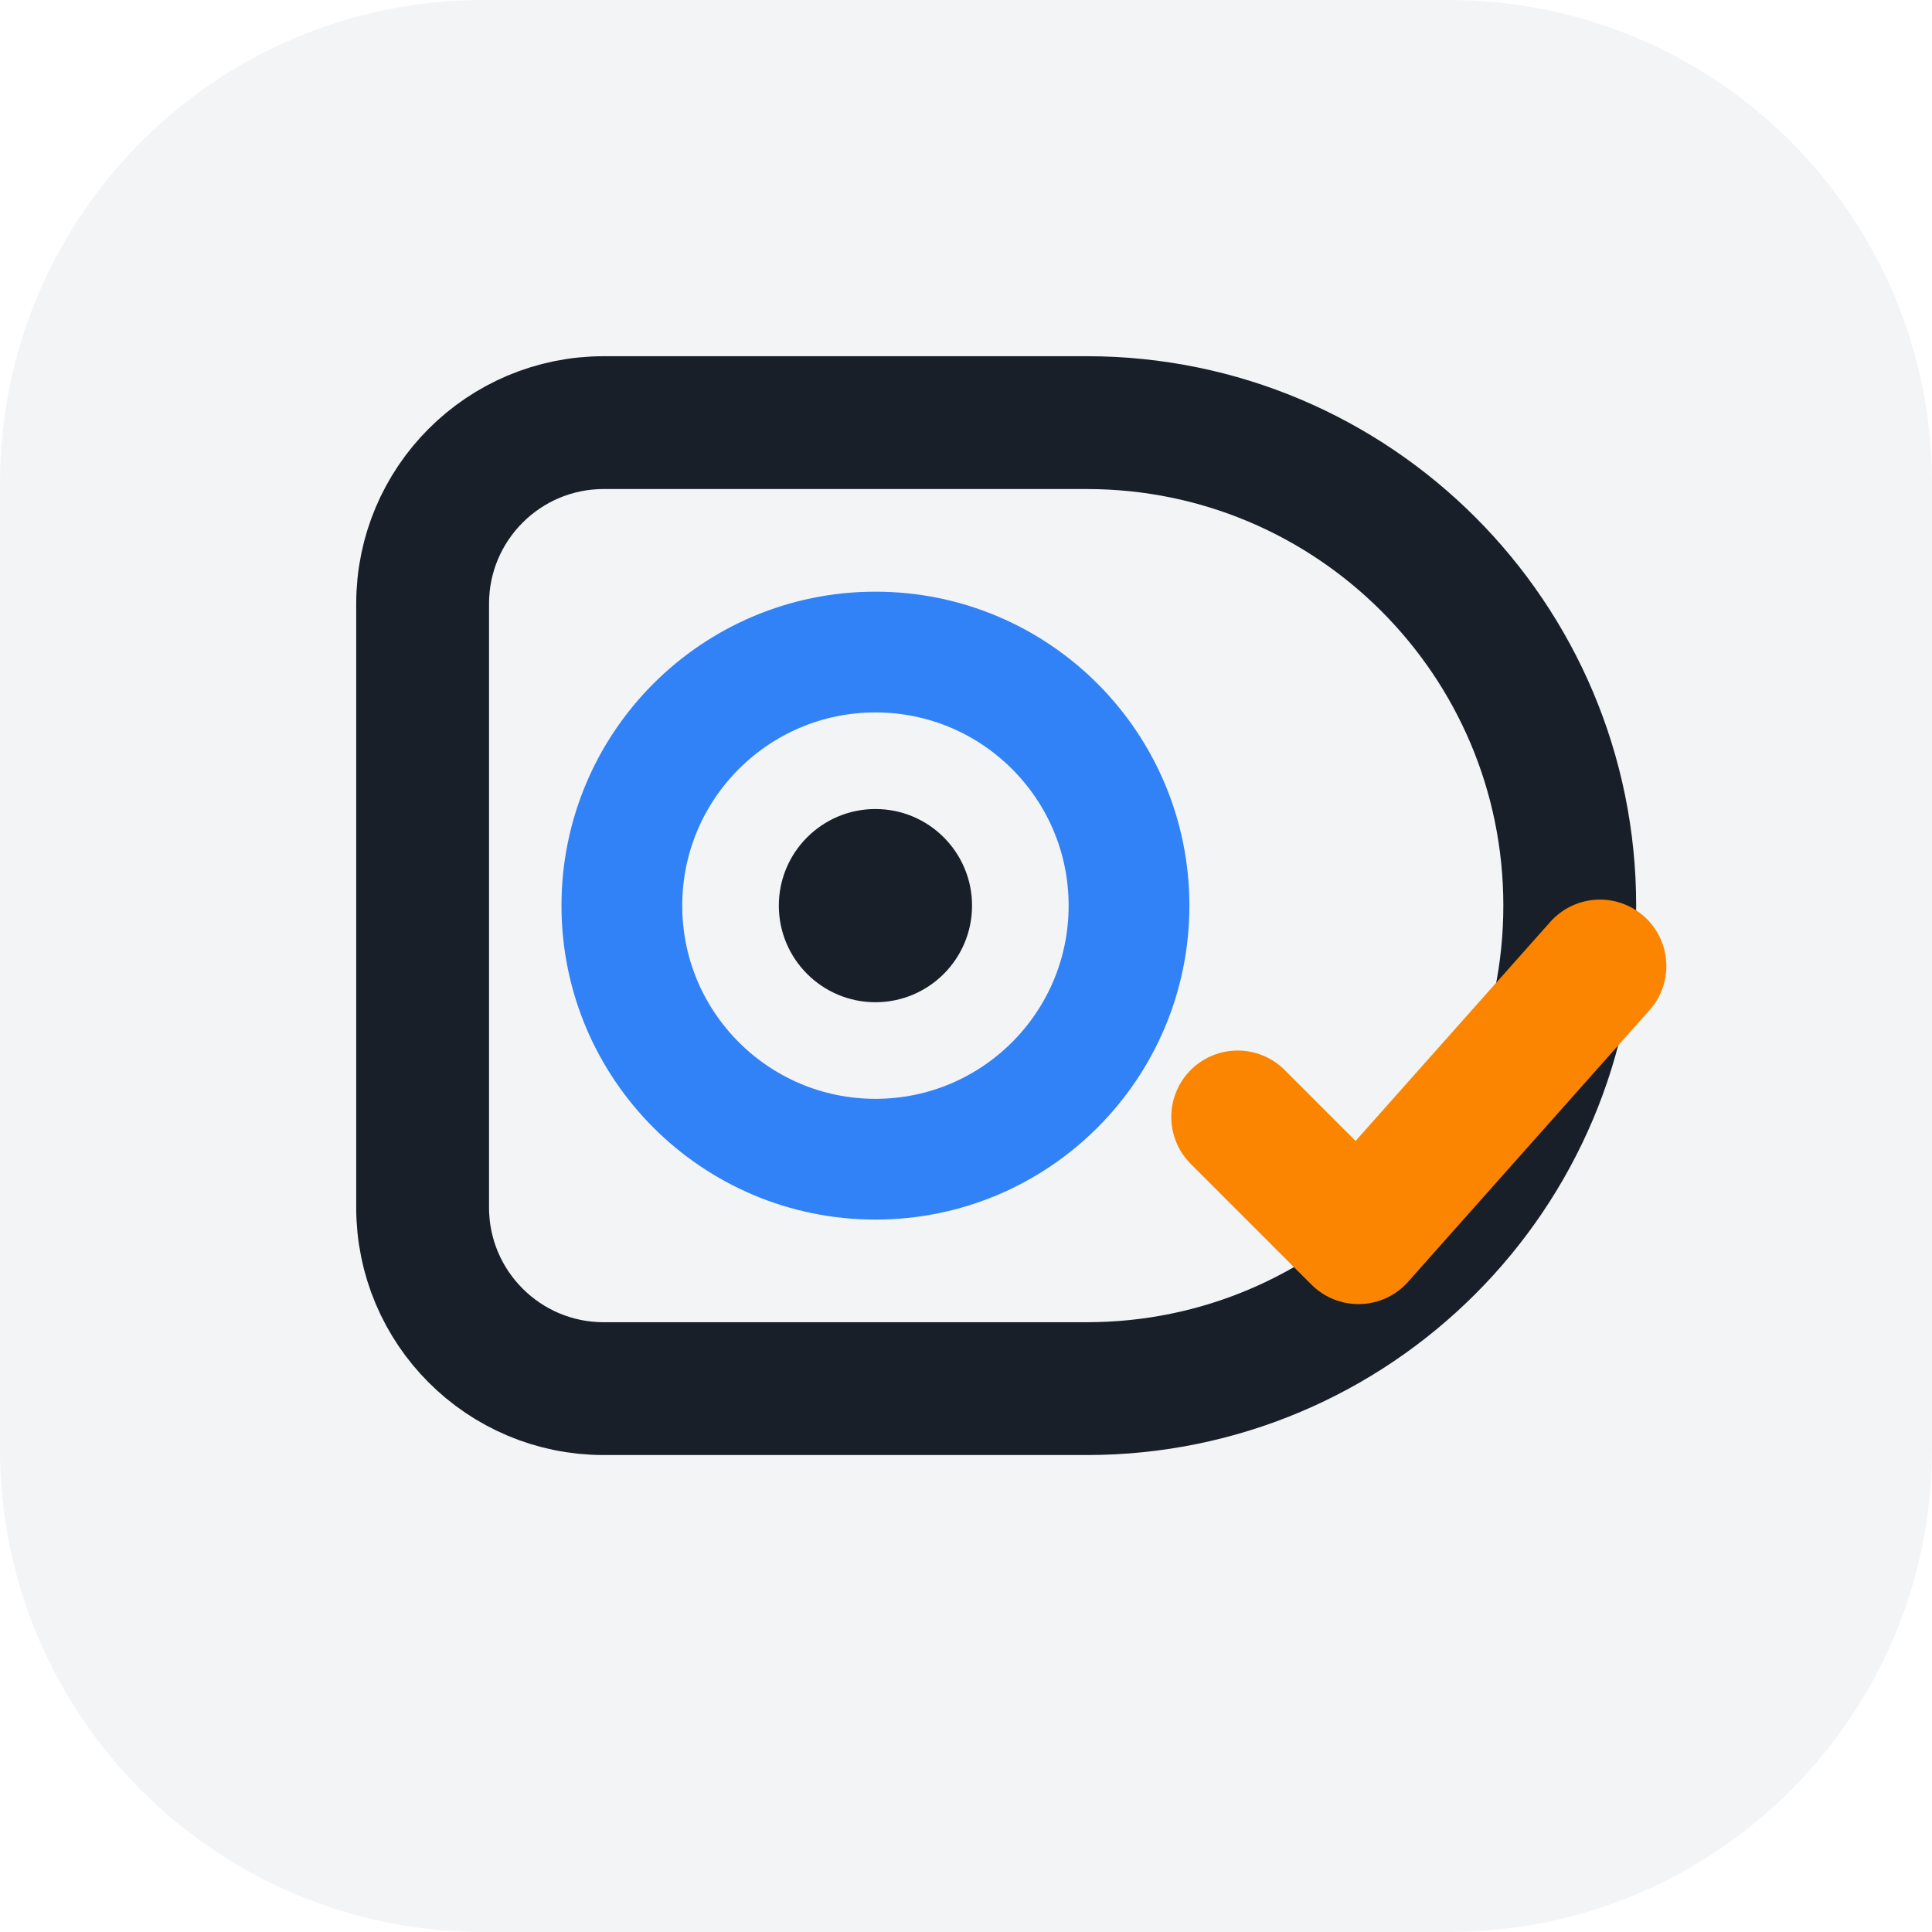
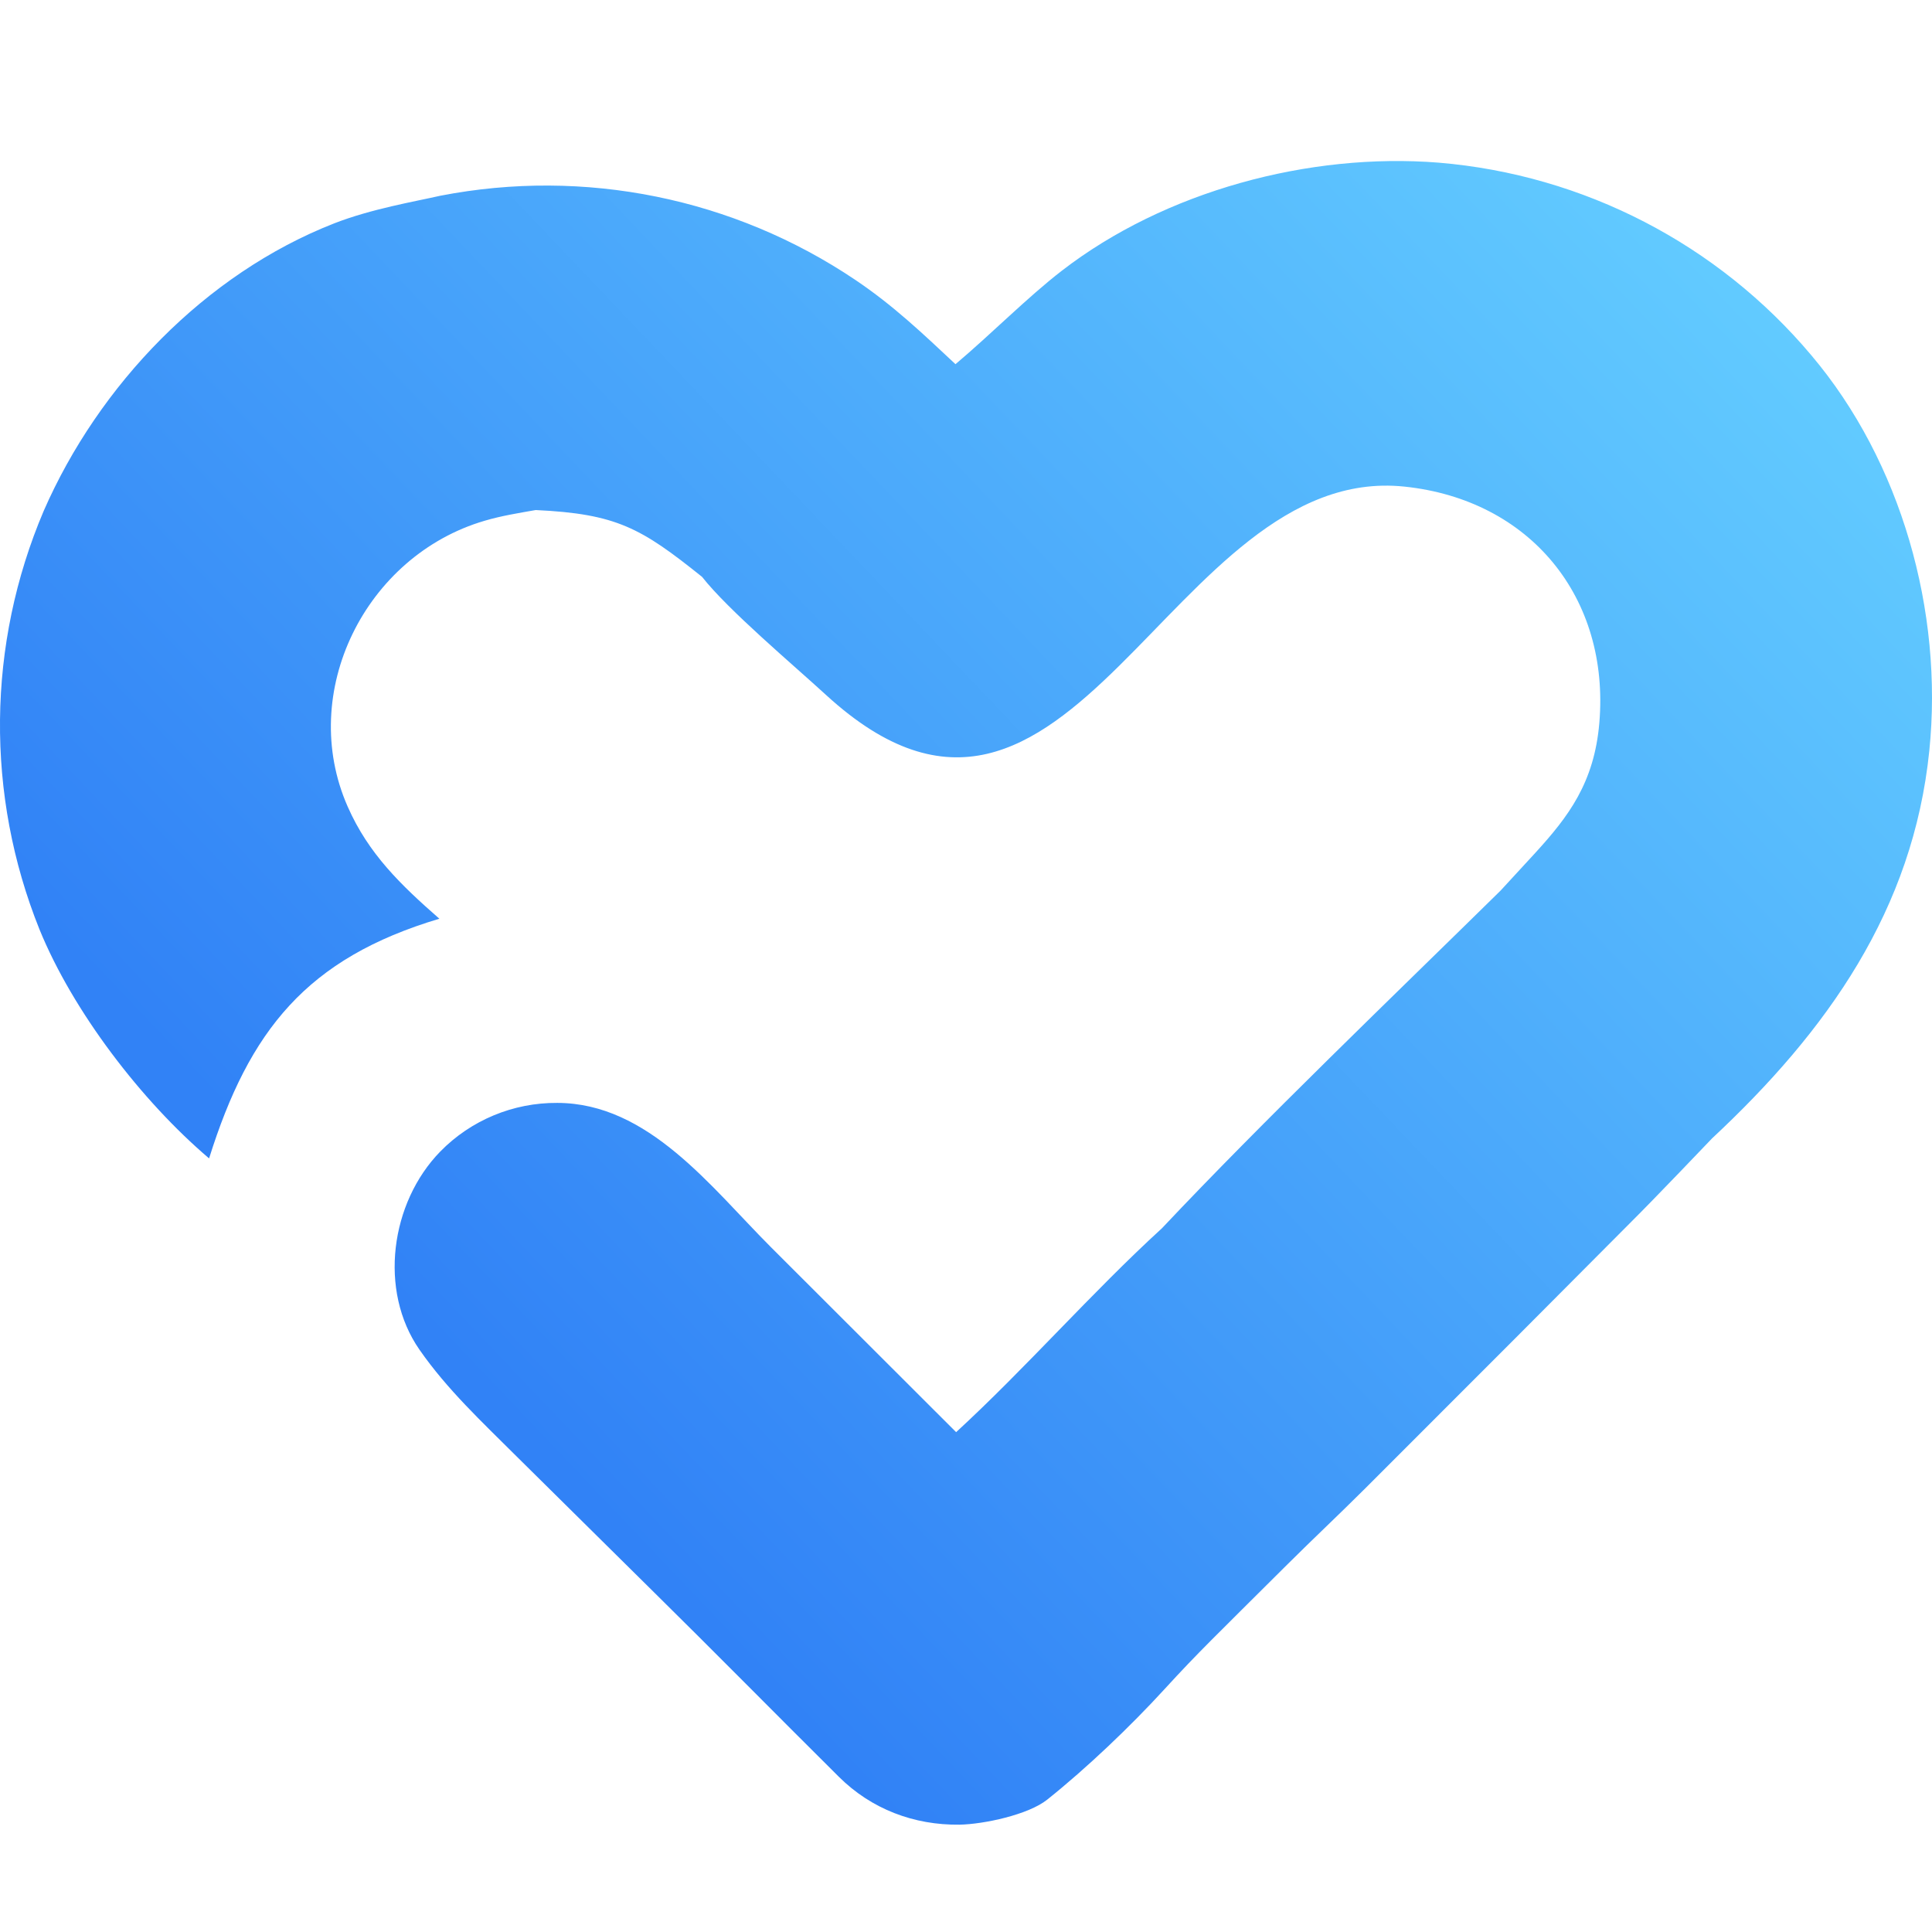
- <svg xmlns="http://www.w3.org/2000/svg" viewBox="0 0 32 32" fill="none">
-   <rect width="32" height="32" rx="8" fill="#F2F4F6" />
-   <path d="M7 10c0-1.657 1.343-3 3-3h8c4.418 0 8 3.582 8 8s-3.582 8-8 8h-8c-1.657 0-3-1.343-3-3V10z" stroke="#191F28" stroke-width="2.2" stroke-linejoin="round" />
-   <circle cx="14.5" cy="15" r="4.2" stroke="#3182F6" stroke-width="2" />
-   <circle cx="14.5" cy="15" r="1.6" fill="#191F28" />
-   <path d="M20.5 18.5l2 2 4-4.5" stroke="#FB8500" stroke-width="2.2" stroke-linecap="round" stroke-linejoin="round" />
+ <svg xmlns="http://www.w3.org/2000/svg" width="36" height="36" viewBox="0 0 36 36" fill="none">
+   <path fill-rule="evenodd" clip-rule="evenodd" d="M19.785 5.045C21.703 3.563 24.392 2.838 26.809 3.031C29.512 3.257 32.013 4.551 33.754 6.623C35.426 8.602 36.214 11.388 35.95 13.988C35.648 16.953 34.052 19.206 31.902 21.212C31.902 21.212 30.817 22.35 30.382 22.781L28.203 24.969L25.439 27.734C24.899 28.272 24.51 28.632 23.965 29.174C22.622 30.512 22.328 30.788 21.701 31.473C21.06 32.173 20.248 32.947 19.514 33.533C19.161 33.816 18.328 33.992 17.88 34C17.03 34.011 16.237 33.71 15.632 33.109C14.466 31.951 13.313 30.78 12.141 29.625L9.623 27.135C8.984 26.497 8.333 25.893 7.816 25.149C7.05 24.047 7.275 22.409 8.203 21.458C8.776 20.872 9.564 20.545 10.384 20.551C12.084 20.554 13.248 22.122 14.366 23.24L17.816 26.686C19.11 25.497 20.35 24.076 21.651 22.887C23.556 20.866 25.958 18.564 27.961 16.595L28.61 15.89C29.224 15.217 29.706 14.587 29.801 13.472C30 11.14 28.518 9.312 26.168 9.067C21.789 8.61 19.965 17.137 15.396 12.953C14.77 12.379 13.572 11.372 13.082 10.749C11.944 9.837 11.489 9.575 9.982 9.504C9.662 9.56 9.339 9.612 9.029 9.704C6.81 10.355 5.538 12.898 6.479 15.031C6.868 15.914 7.473 16.493 8.187 17.119C5.716 17.857 4.644 19.2 3.896 21.585C2.638 20.516 1.358 18.845 0.736 17.319C-0.272 14.811 -0.244 12.008 0.814 9.521C1.839 7.175 3.822 5.104 6.225 4.163C6.918 3.892 7.732 3.755 8.206 3.647C10.89 3.126 13.671 3.69 15.937 5.215C16.642 5.689 17.189 6.21 17.804 6.786C18.453 6.24 19.15 5.535 19.785 5.045Z" fill="url(#paint0_linear_18_167)" />
+   <defs>
+     <linearGradient id="paint0_linear_18_167" x1="30.576" y1="3.018" x2="7.825" y2="24.648" gradientUnits="userSpaceOnUse">
+       <stop stop-color="#62CBFF" />
+       <stop offset="1" stop-color="#3182F6" />
+     </linearGradient>
+   </defs>
</svg>
